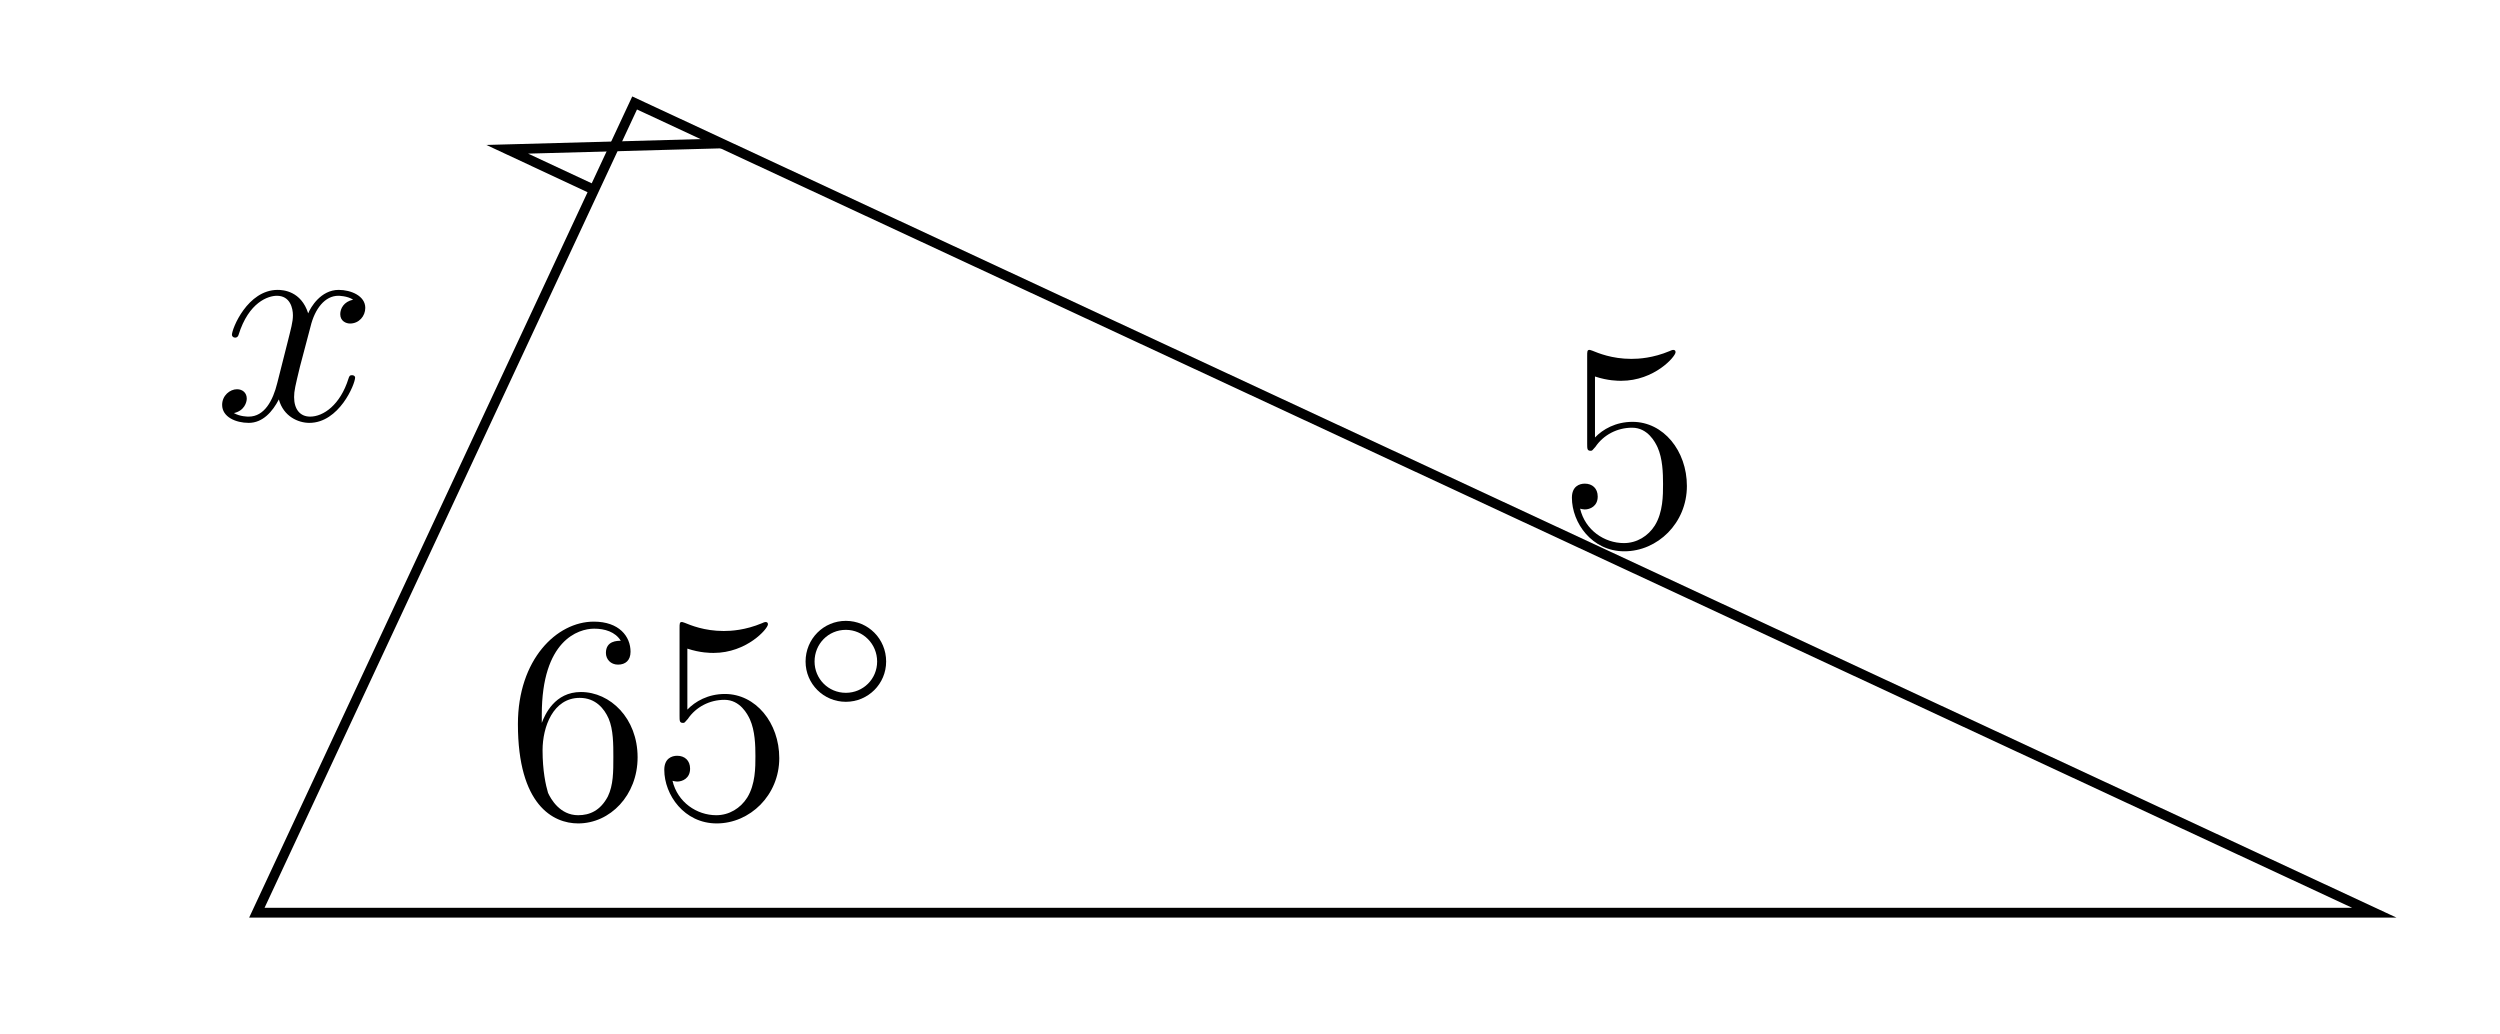
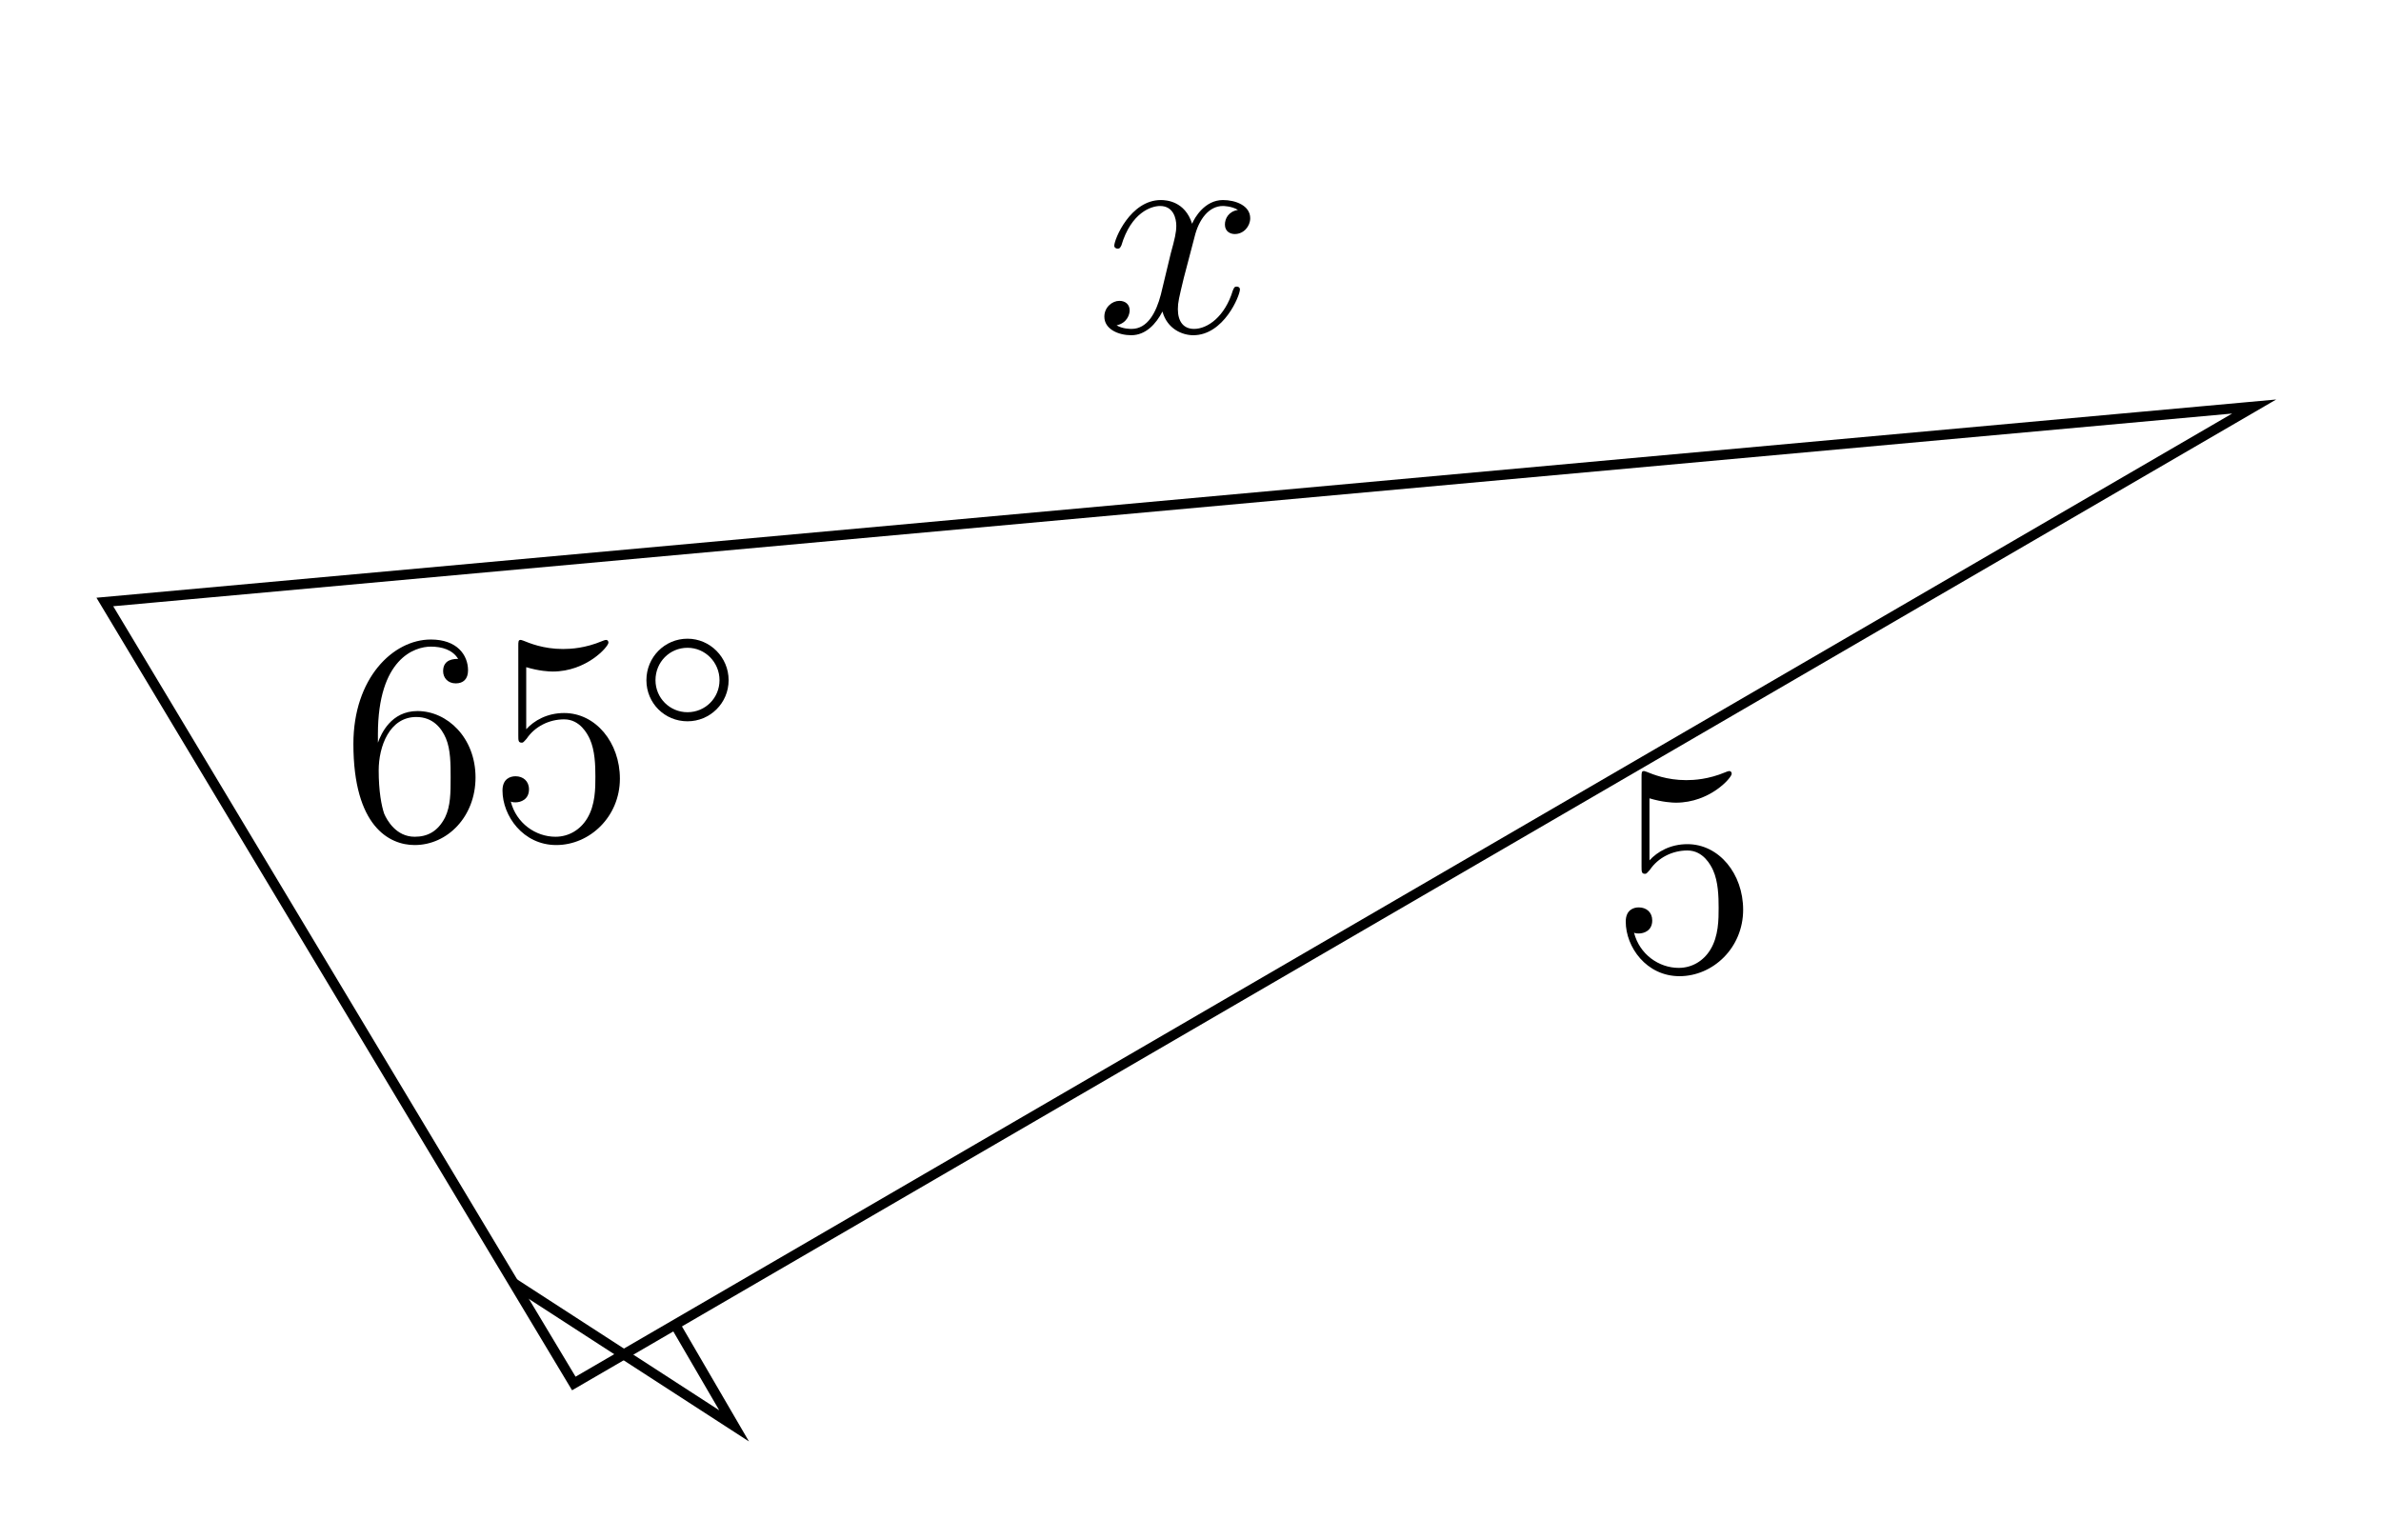
- <svg xmlns="http://www.w3.org/2000/svg" xmlns:xlink="http://www.w3.org/1999/xlink" data-source-hash="e110d0b7b296" width="99.882pt" height="41.283pt" viewBox="0 0 99.882 41.283" version="1.2">
+ <svg xmlns="http://www.w3.org/2000/svg" xmlns:xlink="http://www.w3.org/1999/xlink" data-source-hash="ab8111cc4093" width="94.123pt" height="60.863pt" viewBox="0 0 94.123 60.863" version="1.2">
  <defs>
    <g>
      <symbol overflow="visible" id="glyph0-0">
        <path style="stroke:none;" d="" />
      </symbol>
      <symbol overflow="visible" id="glyph0-1">
-         <path style="stroke:none;" d="M 5.641 -1.688 C 5.641 -1.734 5.594 -1.781 5.516 -1.781 C 5.422 -1.781 5.406 -1.734 5.375 -1.641 C 5.047 -0.594 4.375 -0.125 3.844 -0.125 C 3.438 -0.125 3.203 -0.422 3.203 -0.906 C 3.203 -1.156 3.25 -1.344 3.438 -2.125 L 3.859 -3.719 C 4.031 -4.438 4.438 -4.953 4.969 -4.953 C 4.969 -4.953 5.328 -4.953 5.562 -4.797 C 5.188 -4.719 5.047 -4.438 5.047 -4.219 C 5.047 -3.938 5.281 -3.844 5.438 -3.844 C 5.797 -3.844 6.047 -4.141 6.047 -4.469 C 6.047 -4.953 5.469 -5.188 4.984 -5.188 C 4.266 -5.188 3.859 -4.484 3.766 -4.25 C 3.484 -5.141 2.766 -5.188 2.547 -5.188 C 1.344 -5.188 0.719 -3.641 0.719 -3.391 C 0.719 -3.344 0.766 -3.281 0.844 -3.281 C 0.938 -3.281 0.969 -3.344 0.984 -3.391 C 1.391 -4.703 2.172 -4.953 2.516 -4.953 C 3.047 -4.953 3.156 -4.453 3.156 -4.172 C 3.156 -3.906 3.078 -3.641 2.938 -3.078 L 2.531 -1.469 C 2.359 -0.766 2.016 -0.125 1.391 -0.125 C 1.344 -0.125 1.047 -0.125 0.797 -0.266 C 1.219 -0.359 1.312 -0.703 1.312 -0.844 C 1.312 -1.078 1.141 -1.219 0.922 -1.219 C 0.641 -1.219 0.328 -0.969 0.328 -0.594 C 0.328 -0.109 0.875 0.125 1.391 0.125 C 1.953 0.125 2.344 -0.328 2.594 -0.812 C 2.781 -0.125 3.375 0.125 3.812 0.125 C 5 0.125 5.641 -1.422 5.641 -1.688 Z M 5.641 -1.688 " />
+         <path style="stroke:none;" d="M 5.688 -1.688 C 5.688 -1.75 5.641 -1.797 5.562 -1.797 C 5.453 -1.797 5.453 -1.734 5.406 -1.641 C 5.094 -0.609 4.406 -0.125 3.875 -0.125 C 3.453 -0.125 3.234 -0.422 3.234 -0.906 C 3.234 -1.172 3.281 -1.359 3.469 -2.141 L 3.891 -3.75 C 4.062 -4.469 4.469 -4.984 5.016 -4.984 C 5.016 -4.984 5.359 -4.984 5.609 -4.828 C 5.234 -4.766 5.094 -4.484 5.094 -4.25 C 5.094 -3.969 5.312 -3.875 5.484 -3.875 C 5.844 -3.875 6.094 -4.188 6.094 -4.5 C 6.094 -5 5.516 -5.219 5.016 -5.219 C 4.297 -5.219 3.891 -4.516 3.797 -4.281 C 3.516 -5.172 2.781 -5.219 2.562 -5.219 C 1.359 -5.219 0.719 -3.672 0.719 -3.406 C 0.719 -3.359 0.766 -3.297 0.859 -3.297 C 0.953 -3.297 0.969 -3.375 1 -3.422 C 1.391 -4.734 2.188 -4.984 2.531 -4.984 C 3.062 -4.984 3.172 -4.484 3.172 -4.203 C 3.172 -3.938 3.109 -3.672 2.953 -3.109 L 2.562 -1.484 C 2.375 -0.766 2.031 -0.125 1.406 -0.125 C 1.344 -0.125 1.047 -0.125 0.812 -0.266 C 1.234 -0.359 1.328 -0.703 1.328 -0.859 C 1.328 -1.094 1.156 -1.234 0.922 -1.234 C 0.641 -1.234 0.328 -0.984 0.328 -0.609 C 0.328 -0.109 0.891 0.125 1.391 0.125 C 1.969 0.125 2.375 -0.328 2.625 -0.812 C 2.812 -0.125 3.406 0.125 3.844 0.125 C 5.047 0.125 5.688 -1.438 5.688 -1.688 Z M 5.688 -1.688 " />
      </symbol>
      <symbol overflow="visible" id="glyph1-0">
        <path style="stroke:none;" d="" />
      </symbol>
      <symbol overflow="visible" id="glyph1-1">
-         <path style="stroke:none;" d="M 5.172 -2.359 C 5.172 -3.766 4.234 -4.922 3 -4.922 C 2.328 -4.922 1.812 -4.625 1.5 -4.297 L 1.5 -6.734 C 2.016 -6.562 2.422 -6.562 2.547 -6.562 C 3.875 -6.562 4.719 -7.531 4.719 -7.703 C 4.719 -7.75 4.703 -7.797 4.625 -7.797 C 4.625 -7.797 4.578 -7.797 4.484 -7.75 C 3.812 -7.469 3.25 -7.438 2.953 -7.438 C 2.172 -7.438 1.625 -7.672 1.391 -7.766 C 1.312 -7.797 1.281 -7.797 1.281 -7.797 C 1.188 -7.797 1.188 -7.734 1.188 -7.547 L 1.188 -4.047 C 1.188 -3.844 1.188 -3.766 1.328 -3.766 C 1.391 -3.766 1.391 -3.781 1.516 -3.922 C 1.844 -4.406 2.391 -4.688 2.984 -4.688 C 3.609 -4.688 3.906 -4.109 4 -3.906 C 4.203 -3.453 4.219 -2.875 4.219 -2.438 C 4.219 -1.984 4.219 -1.312 3.891 -0.781 C 3.625 -0.359 3.172 -0.078 2.656 -0.078 C 1.875 -0.078 1.109 -0.594 0.906 -1.453 C 0.969 -1.438 1.031 -1.422 1.094 -1.422 C 1.297 -1.422 1.609 -1.547 1.609 -1.938 C 1.609 -2.266 1.391 -2.453 1.094 -2.453 C 0.875 -2.453 0.578 -2.344 0.578 -1.891 C 0.578 -0.891 1.375 0.25 2.672 0.25 C 4 0.25 5.172 -0.875 5.172 -2.359 Z M 5.172 -2.359 " />
+         <path style="stroke:none;" d="M 5.219 -2.375 C 5.219 -3.797 4.266 -4.969 3.016 -4.969 C 2.344 -4.969 1.828 -4.672 1.516 -4.328 L 1.516 -6.781 C 2.031 -6.625 2.438 -6.609 2.562 -6.609 C 3.906 -6.609 4.766 -7.594 4.766 -7.75 C 4.766 -7.812 4.734 -7.859 4.672 -7.859 C 4.672 -7.859 4.625 -7.859 4.516 -7.812 C 3.844 -7.531 3.281 -7.5 2.969 -7.5 C 2.188 -7.5 1.641 -7.734 1.406 -7.828 C 1.328 -7.859 1.297 -7.859 1.297 -7.859 C 1.203 -7.859 1.203 -7.797 1.203 -7.609 L 1.203 -4.094 C 1.203 -3.875 1.203 -3.797 1.344 -3.797 C 1.391 -3.797 1.406 -3.812 1.531 -3.953 C 1.859 -4.438 2.422 -4.719 3.016 -4.719 C 3.641 -4.719 3.938 -4.141 4.031 -3.938 C 4.234 -3.484 4.25 -2.906 4.25 -2.453 C 4.25 -2 4.25 -1.328 3.922 -0.797 C 3.656 -0.359 3.203 -0.078 2.672 -0.078 C 1.891 -0.078 1.125 -0.609 0.906 -1.469 C 0.969 -1.438 1.047 -1.438 1.094 -1.438 C 1.297 -1.438 1.625 -1.547 1.625 -1.953 C 1.625 -2.281 1.391 -2.469 1.094 -2.469 C 0.891 -2.469 0.578 -2.375 0.578 -1.906 C 0.578 -0.906 1.391 0.25 2.703 0.25 C 4.031 0.25 5.219 -0.875 5.219 -2.375 Z M 5.219 -2.375 " />
      </symbol>
      <symbol overflow="visible" id="glyph1-2">
-         <path style="stroke:none;" d="M 5.266 -2.391 C 5.266 -3.953 4.172 -5 3 -5 C 1.953 -5 1.562 -4.094 1.438 -3.766 L 1.438 -4.094 C 1.438 -7.062 2.891 -7.531 3.531 -7.531 C 3.953 -7.531 4.375 -7.406 4.594 -7.047 C 4.453 -7.047 4 -7.047 4 -6.562 C 4 -6.312 4.188 -6.094 4.484 -6.094 C 4.781 -6.094 4.984 -6.266 4.984 -6.609 C 4.984 -7.219 4.531 -7.812 3.516 -7.812 C 2.031 -7.812 0.484 -6.297 0.484 -3.719 C 0.484 -0.484 1.891 0.25 2.891 0.25 C 4.172 0.25 5.266 -0.875 5.266 -2.391 Z M 4.297 -2.406 C 4.297 -1.812 4.297 -1.281 4.078 -0.828 C 3.781 -0.266 3.359 -0.078 2.891 -0.078 C 2.156 -0.078 1.797 -0.734 1.688 -0.969 C 1.594 -1.281 1.469 -1.859 1.469 -2.672 C 1.469 -3.609 1.891 -4.766 2.953 -4.766 C 3.594 -4.766 3.938 -4.328 4.109 -3.938 C 4.297 -3.5 4.297 -2.906 4.297 -2.406 Z M 4.297 -2.406 " />
+         <path style="stroke:none;" d="M 5.312 -2.422 C 5.312 -3.984 4.203 -5.047 3.016 -5.047 C 1.969 -5.047 1.578 -4.141 1.453 -3.797 L 1.453 -4.125 C 1.453 -7.125 2.906 -7.594 3.547 -7.594 C 3.984 -7.594 4.406 -7.469 4.625 -7.109 C 4.484 -7.109 4.031 -7.109 4.031 -6.625 C 4.031 -6.359 4.219 -6.141 4.531 -6.141 C 4.828 -6.141 5.016 -6.312 5.016 -6.656 C 5.016 -7.266 4.578 -7.875 3.547 -7.875 C 2.047 -7.875 0.484 -6.344 0.484 -3.75 C 0.484 -0.484 1.906 0.25 2.906 0.25 C 4.203 0.25 5.312 -0.875 5.312 -2.422 Z M 4.328 -2.422 C 4.328 -1.828 4.328 -1.297 4.109 -0.844 C 3.812 -0.266 3.391 -0.078 2.906 -0.078 C 2.172 -0.078 1.812 -0.734 1.703 -0.984 C 1.594 -1.297 1.484 -1.875 1.484 -2.703 C 1.484 -3.641 1.906 -4.812 2.969 -4.812 C 3.625 -4.812 3.969 -4.375 4.141 -3.969 C 4.328 -3.531 4.328 -2.938 4.328 -2.422 Z M 4.328 -2.422 " />
      </symbol>
      <symbol overflow="visible" id="glyph2-0">
        <path style="stroke:none;" d="" />
      </symbol>
      <symbol overflow="visible" id="glyph2-1">
-         <path style="stroke:none;" d="M 3.688 -1.953 C 3.688 -2.859 2.969 -3.578 2.078 -3.578 C 1.188 -3.578 0.469 -2.859 0.469 -1.953 C 0.469 -1.062 1.188 -0.344 2.078 -0.344 C 2.969 -0.344 3.688 -1.062 3.688 -1.953 Z M 3.328 -1.953 C 3.328 -1.25 2.766 -0.703 2.078 -0.703 C 1.375 -0.703 0.828 -1.266 0.828 -1.953 C 0.828 -2.656 1.375 -3.219 2.078 -3.219 C 2.766 -3.219 3.328 -2.656 3.328 -1.953 Z M 3.328 -1.953 " />
+         <path style="stroke:none;" d="M 3.719 -1.969 C 3.719 -2.875 2.984 -3.609 2.094 -3.609 C 1.188 -3.609 0.469 -2.875 0.469 -1.969 C 0.469 -1.062 1.188 -0.344 2.094 -0.344 C 2.984 -0.344 3.719 -1.062 3.719 -1.969 Z M 3.359 -1.969 C 3.359 -1.266 2.797 -0.703 2.094 -0.703 C 1.391 -0.703 0.828 -1.266 0.828 -1.969 C 0.828 -2.688 1.391 -3.25 2.094 -3.25 C 2.797 -3.25 3.359 -2.672 3.359 -1.969 Z M 3.359 -1.969 " />
      </symbol>
    </g>
    <clipPath id="clip1">
-       <path d="M 4 0 L 98.973 0 L 98.973 40.578 L 4 40.578 Z M 4 0 " />
+       <path d="M 0 10 L 93.254 10 L 93.254 60.516 L 0 60.516 Z M 0 10 " />
+     </clipPath>
+     <clipPath id="clip2">
+       <path d="M 14 45 L 35 45 L 35 60.516 L 14 60.516 Z M 14 45 " />
    </clipPath>
  </defs>
  <g id="surface1">
    <g clip-path="url(#clip1)" clip-rule="nonzero">
-       <path style="fill:none;stroke-width:0.399;stroke-linecap:butt;stroke-linejoin:miter;stroke:rgb(0%,0%,0%);stroke-opacity:1;stroke-miterlimit:10;" d="M 0.001 0.001 L 15.356 32.914 L 86.068 0.001 Z M 0.001 0.001 " transform="matrix(0.982929,0,0,-0.982929,10.26116,36.46567)" />
+       <path style="fill:none;stroke-width:0.399;stroke-linecap:butt;stroke-linejoin:miter;stroke:rgb(0%,0%,0%);stroke-opacity:1;stroke-miterlimit:10;" d="M -0.001 31.182 L 85.756 38.981 L 18.711 0 Z M -0.001 31.182 " transform="matrix(0.990768,0,0,-0.990768,4.145375,54.69146)" />
    </g>
-     <path style="fill:none;stroke-width:0.399;stroke-linecap:butt;stroke-linejoin:miter;stroke:rgb(0%,0%,0%);stroke-opacity:1;stroke-miterlimit:10;" d="M 13.711 29.381 L 10.178 31.031 L 18.893 31.269 " transform="matrix(0.982929,0,0,-0.982929,10.26116,36.46567)" />
-     <g style="fill:rgb(0%,0%,0%);fill-opacity:1;">
-       <use xlink:href="#glyph0-1" x="8.547" y="16.77" />
+     <g clip-path="url(#clip2)" clip-rule="nonzero">
+       <path style="fill:none;stroke-width:0.399;stroke-linecap:butt;stroke-linejoin:miter;stroke:rgb(0%,0%,0%);stroke-opacity:1;stroke-miterlimit:10;" d="M 22.752 2.35 L 25.106 -1.691 L 16.302 4.01 " transform="matrix(0.990768,0,0,-0.990768,4.145375,54.69146)" />
    </g>
    <g style="fill:rgb(0%,0%,0%);fill-opacity:1;">
-       <use xlink:href="#glyph1-1" x="62.224" y="21.776" />
+       <use xlink:href="#glyph0-1" x="43.328" y="13.127" />
    </g>
    <g style="fill:rgb(0%,0%,0%);fill-opacity:1;">
-       <use xlink:href="#glyph1-2" x="20.208" y="32.648" />
-       <use xlink:href="#glyph1-1" x="25.962" y="32.648" />
+       <use xlink:href="#glyph1-1" x="63.689" y="38.34" />
    </g>
    <g style="fill:rgb(0%,0%,0%);fill-opacity:1;">
-       <use xlink:href="#glyph2-1" x="31.716" y="28.383" />
+       <use xlink:href="#glyph1-2" x="13.486" y="33.156" />
+       <use xlink:href="#glyph1-1" x="19.286" y="33.156" />
+     </g>
+     <g style="fill:rgb(0%,0%,0%);fill-opacity:1;">
+       <use xlink:href="#glyph2-1" x="25.084" y="28.858" />
    </g>
  </g>
</svg>
